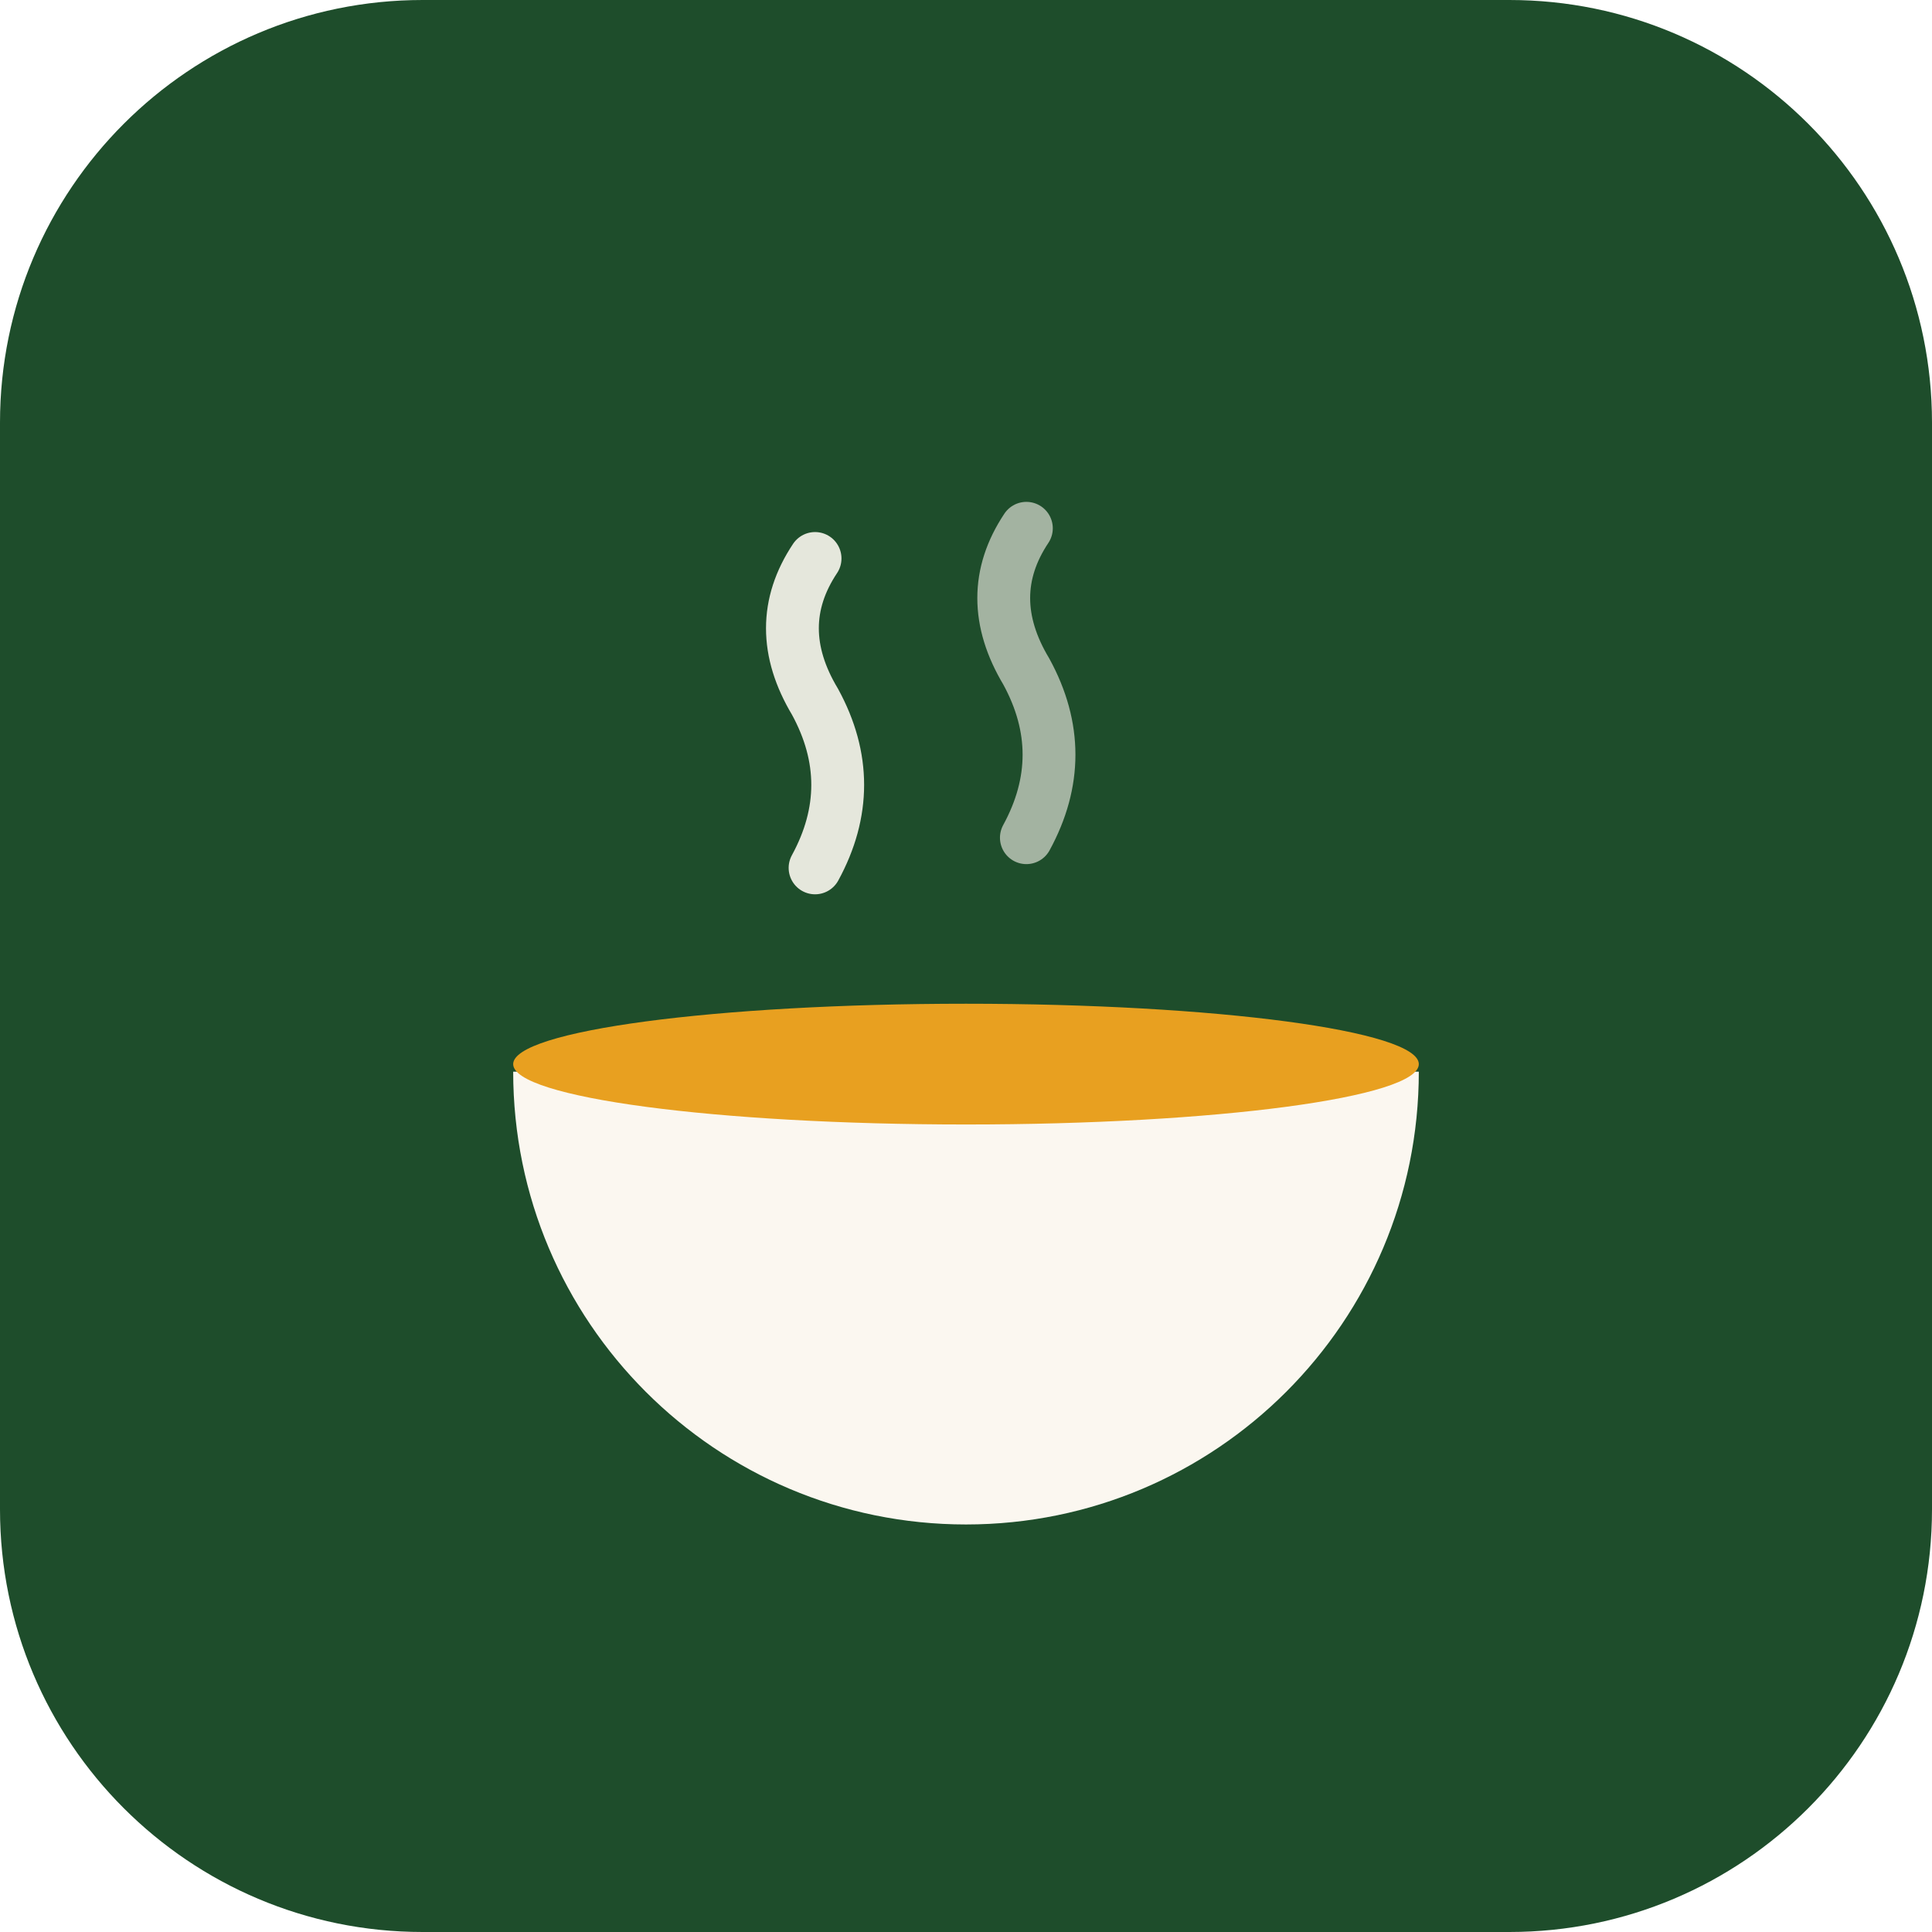
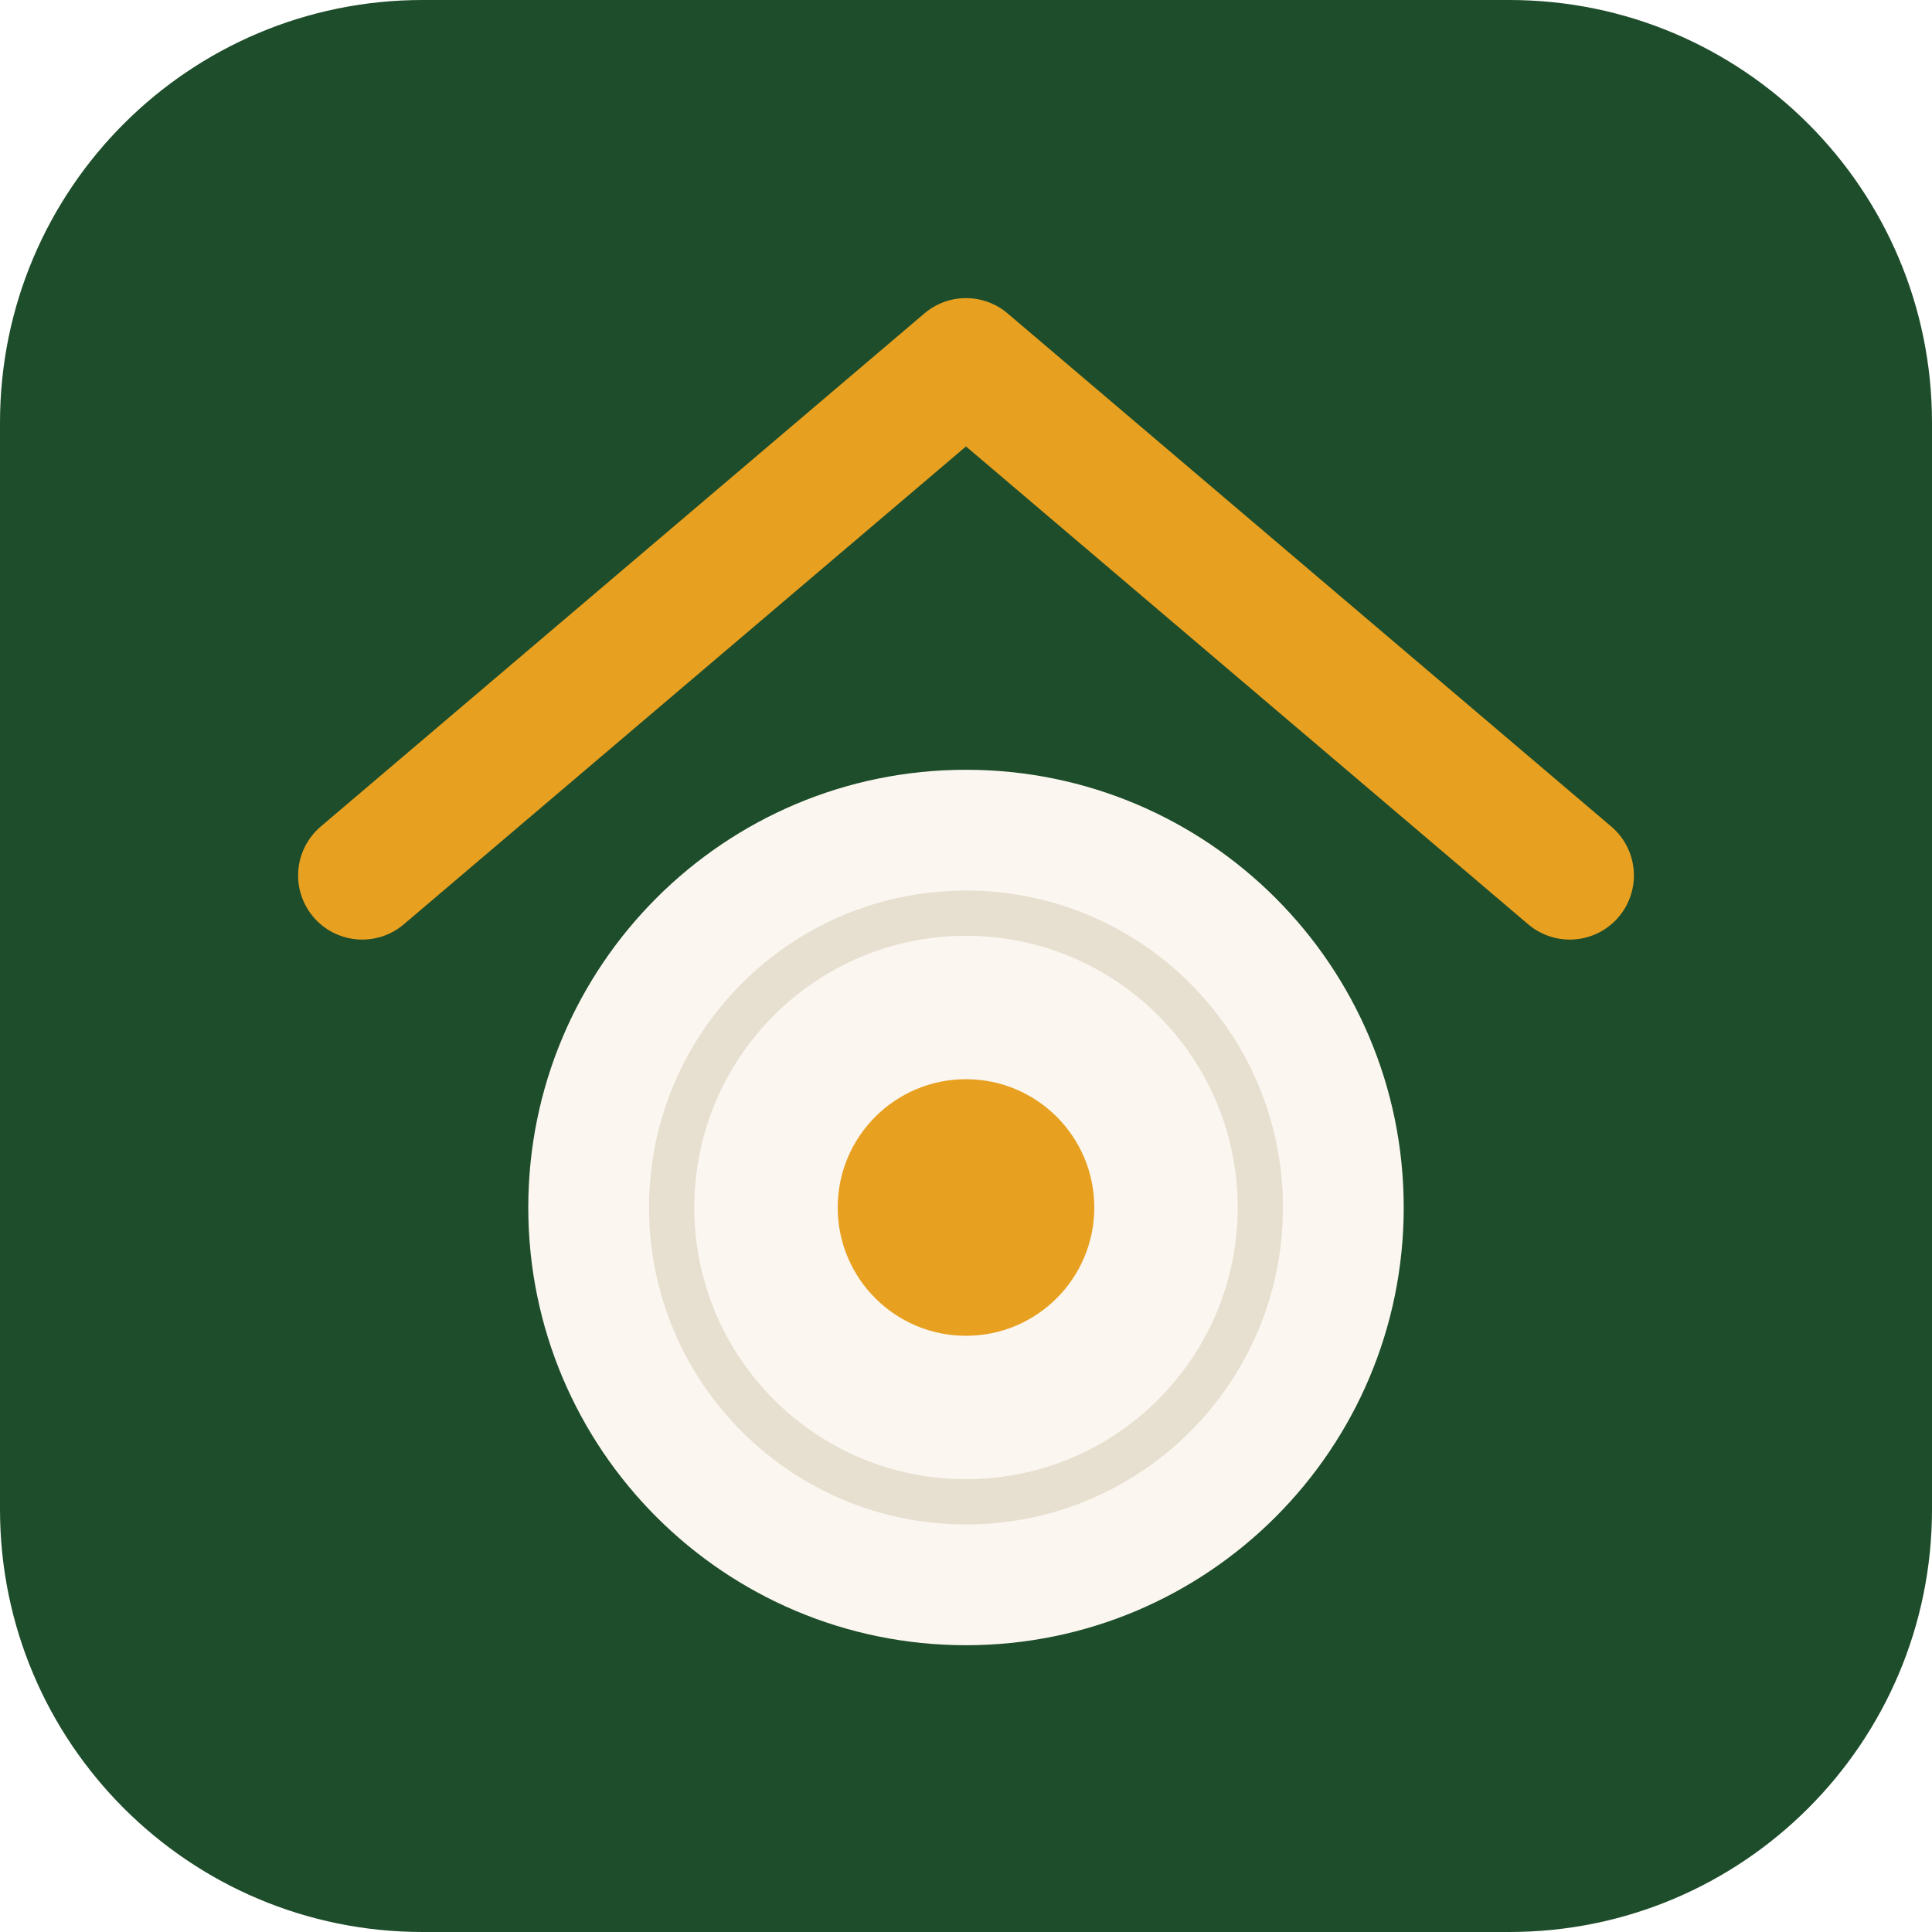
<svg xmlns="http://www.w3.org/2000/svg" viewBox="0 0 512 512">
  <rect width="512" height="512" rx="112" fill="#1E4D2B" />
-   <g transform="translate(256 300)">
-     <path d="M-120 -16 a120 120 0 0 0 240 0 z" fill="#FBF7F0" />
-     <ellipse cx="0" cy="-18" rx="120" ry="16" fill="#E8A020" />
-     <path d="M-40 -70 q12 -22 0 -44 q-12 -20 0 -38" stroke="#FBF7F0" stroke-width="14" fill="none" stroke-linecap="round" opacity="0.9" />
-     <path d="M16 -78 q12 -22 0 -44 q-12 -20 0 -38" stroke="#FBF7F0" stroke-width="14" fill="none" stroke-linecap="round" opacity="0.6" />
-   </g>
+   <path d="M96 232 L256 96 L416 232" fill="none" stroke="#E8A020" stroke-width="34" stroke-linecap="round" stroke-linejoin="round" />
+   <circle cx="256" cy="320" r="116" fill="#FBF7F0" />
+   <circle cx="256" cy="320" r="78" fill="none" stroke="#E7DFD0" stroke-width="12" />
+   <circle cx="256" cy="320" r="34" fill="#E8A020" />
</svg>
